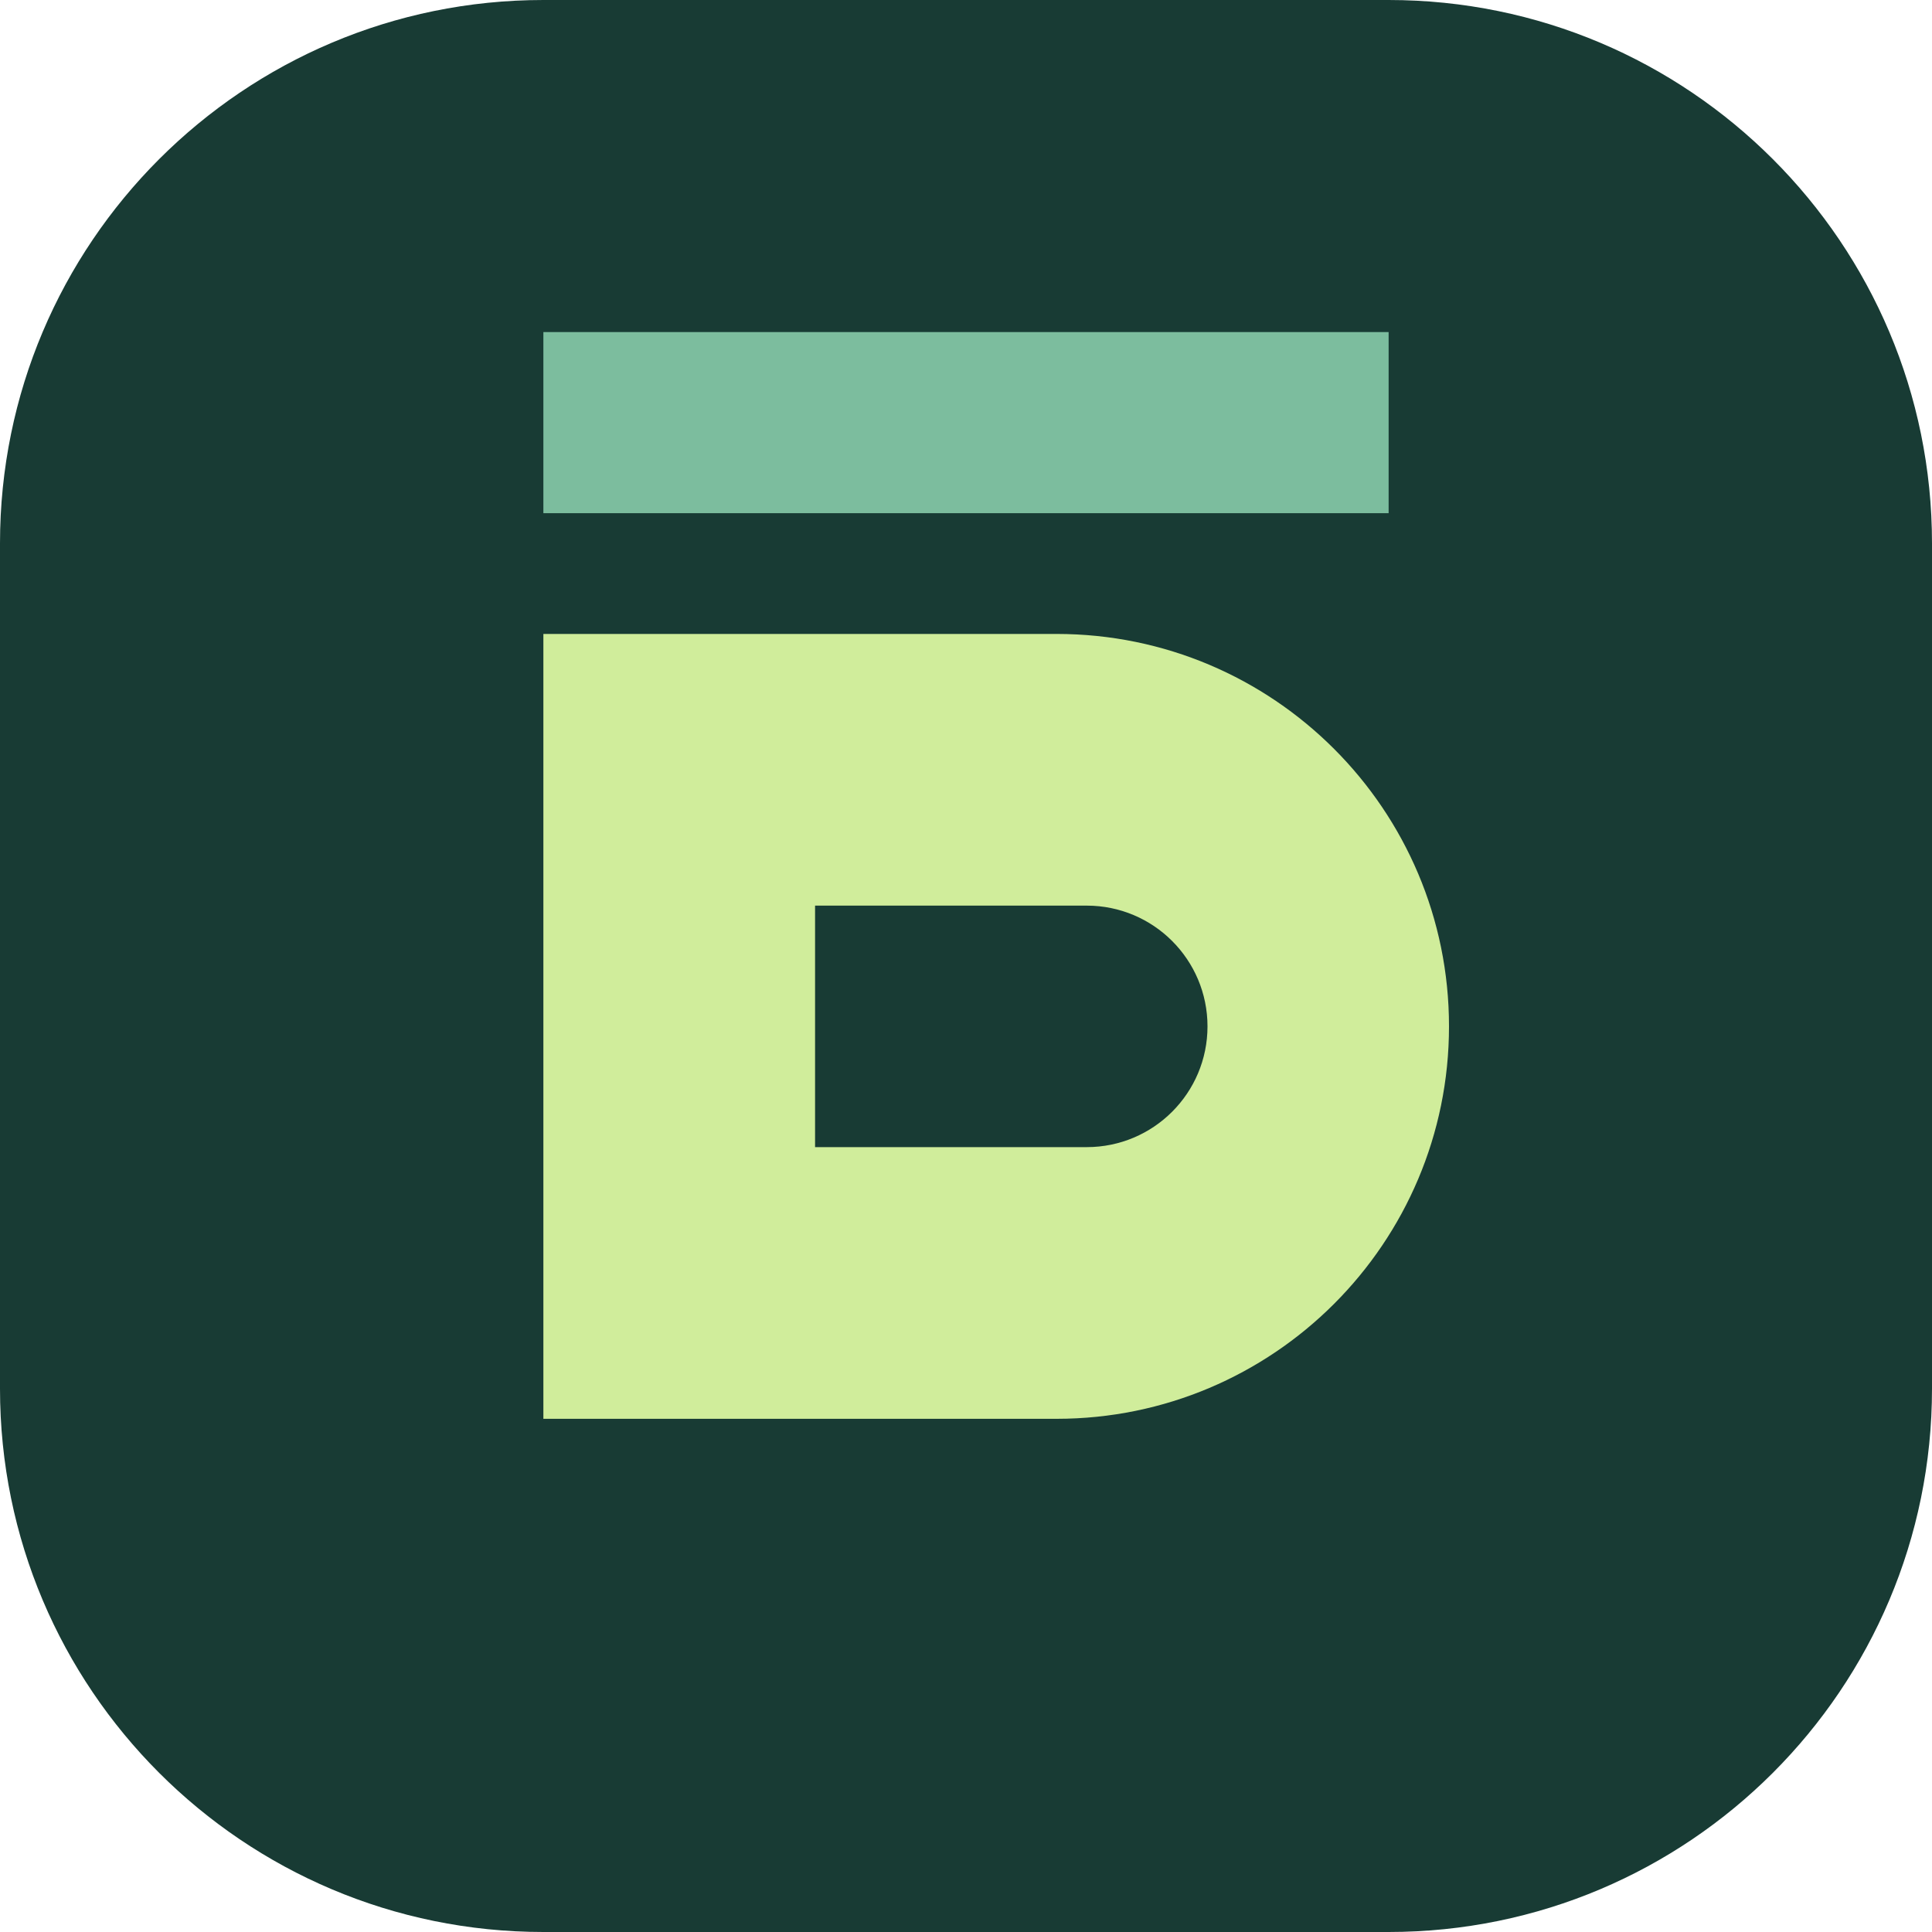
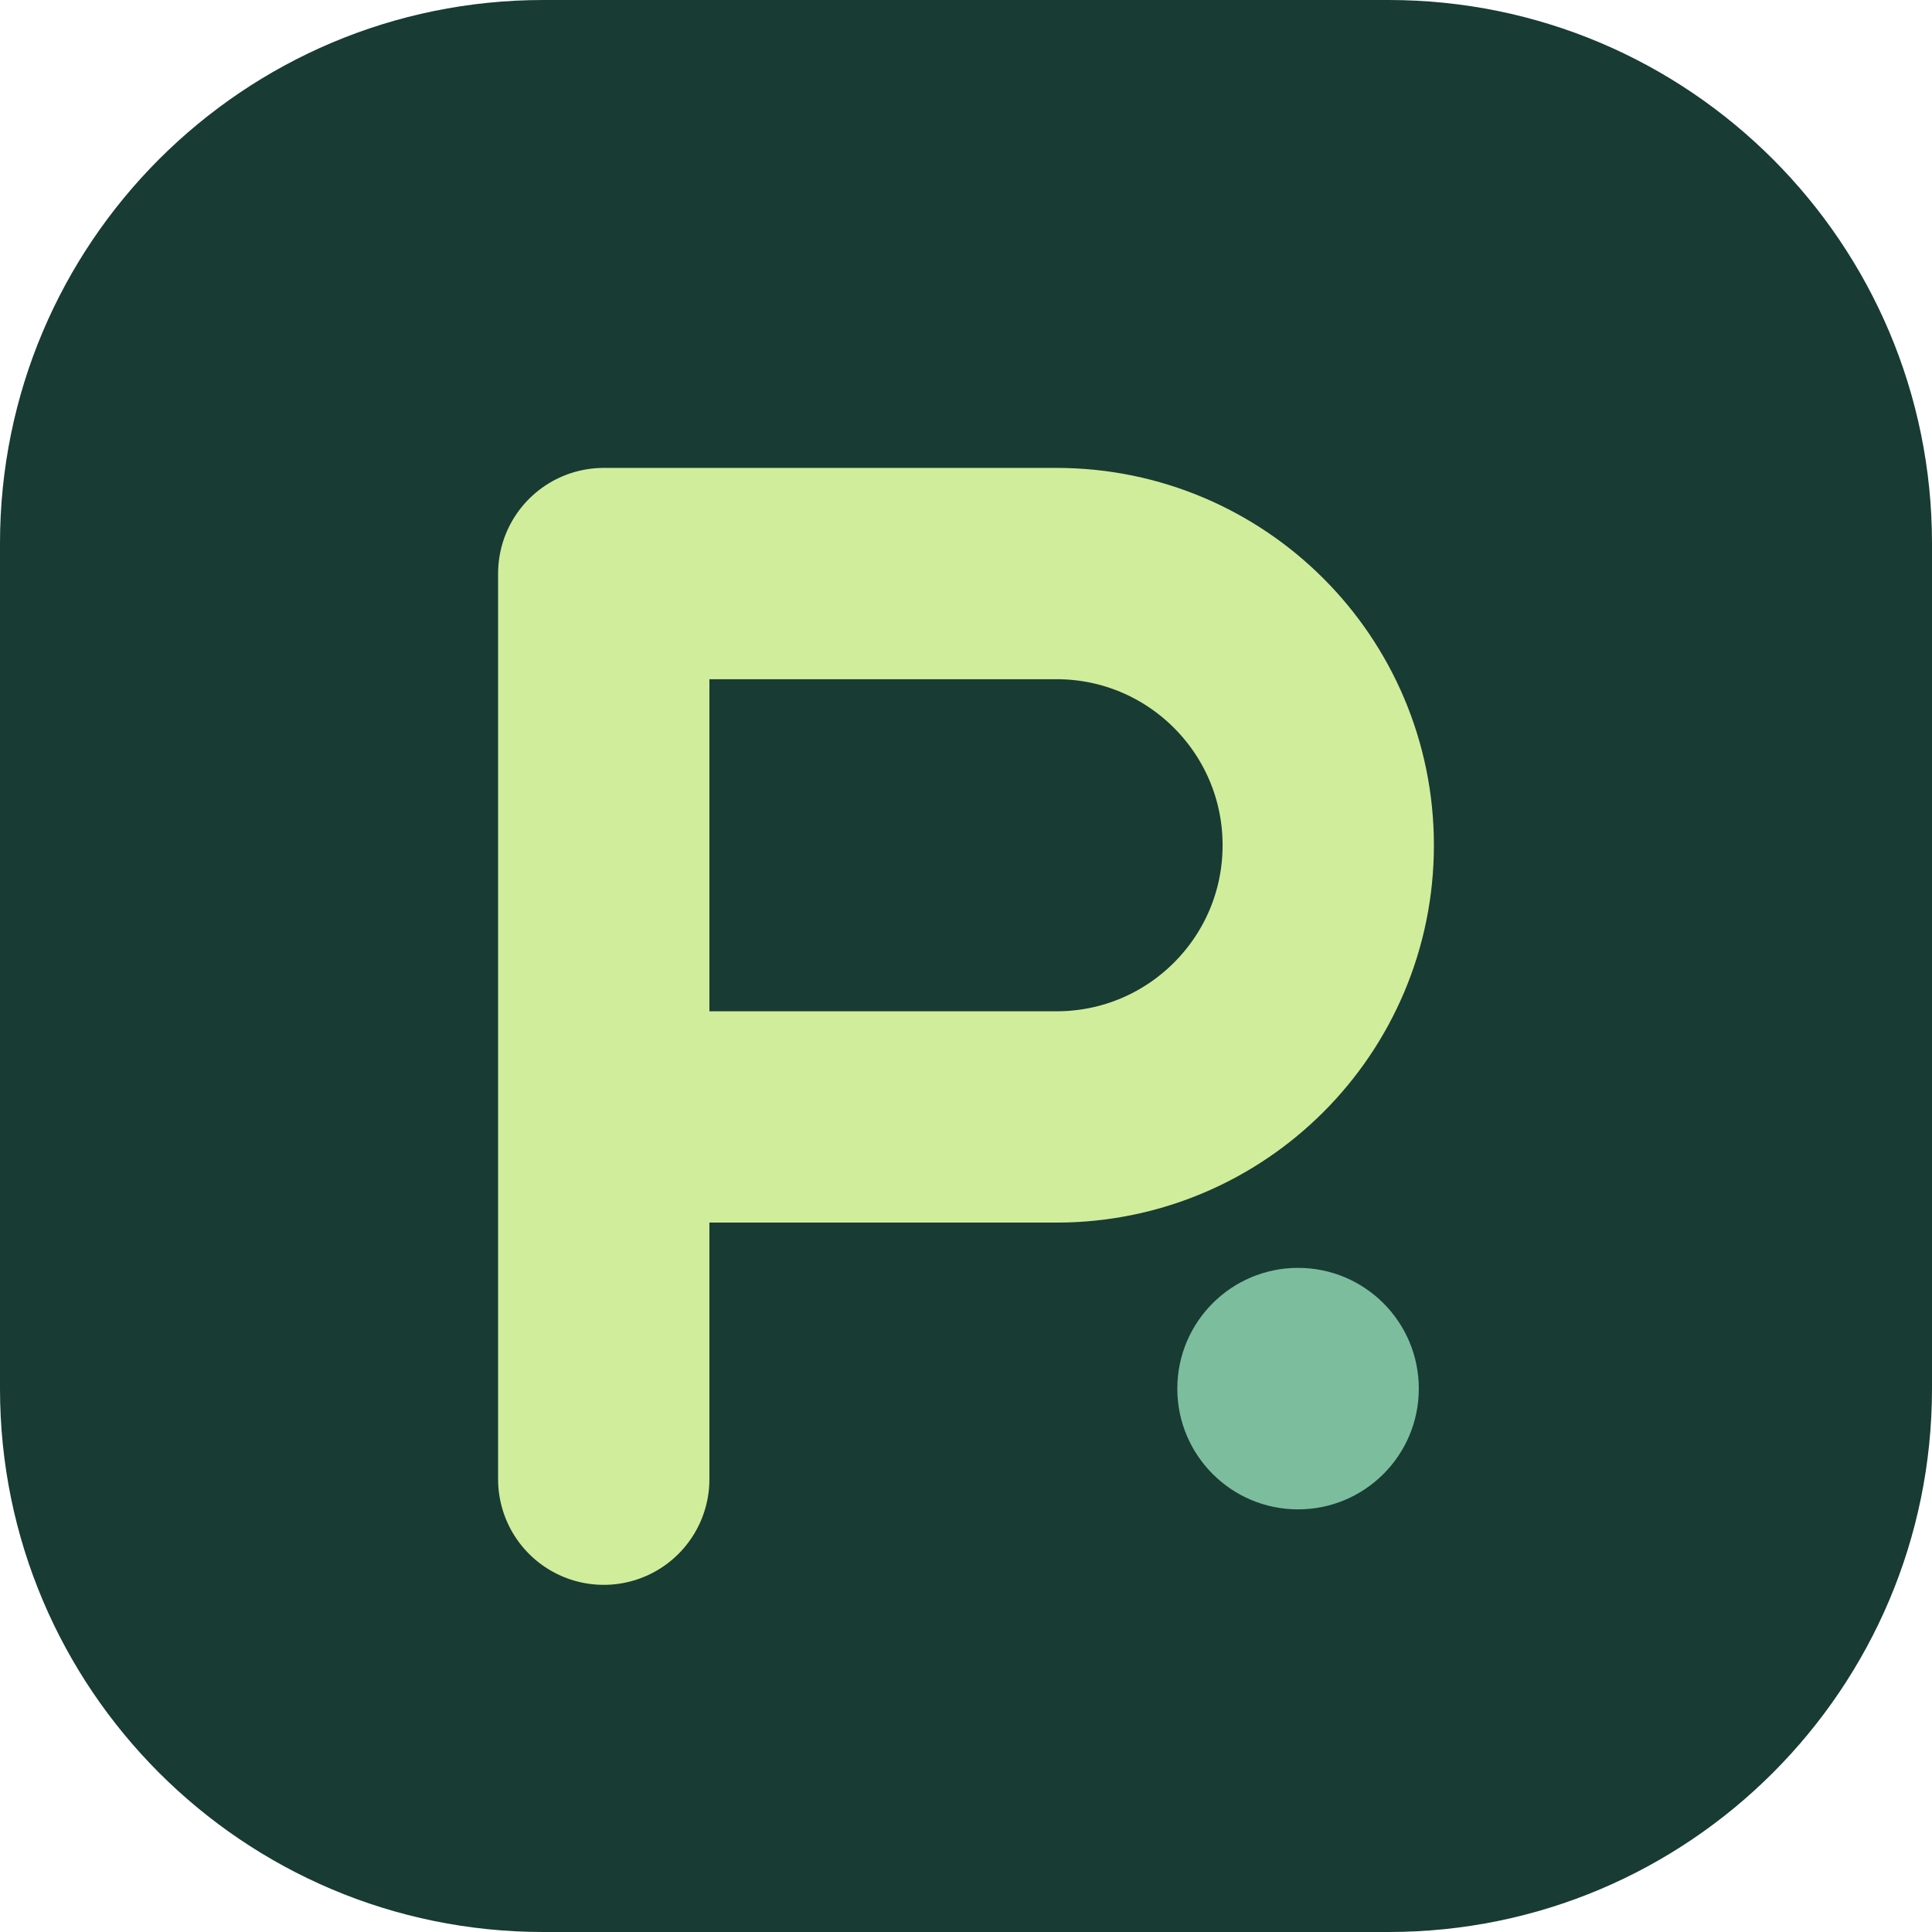
<svg xmlns="http://www.w3.org/2000/svg" viewBox="0 0 64 64">
  <rect width="64" height="64" rx="18" fill="#183b34" />
-   <path d="M18 21h17a13 13 0 1 1 0 26H18V21Zm9 9v8h9a4 4 0 0 0 0-8h-9Z" fill="#d0ed9b" />
-   <path d="M18 11h28v6H18z" fill="#7cbd9e" />
+   <path d="M20 49V19h15a9 9 0 0 1 0 18H20" fill="none" stroke="#d0ed9b" stroke-width="7" stroke-linecap="round" stroke-linejoin="round" />
+   <circle cx="43" cy="46" r="4" fill="#7cbd9e" />
</svg>
